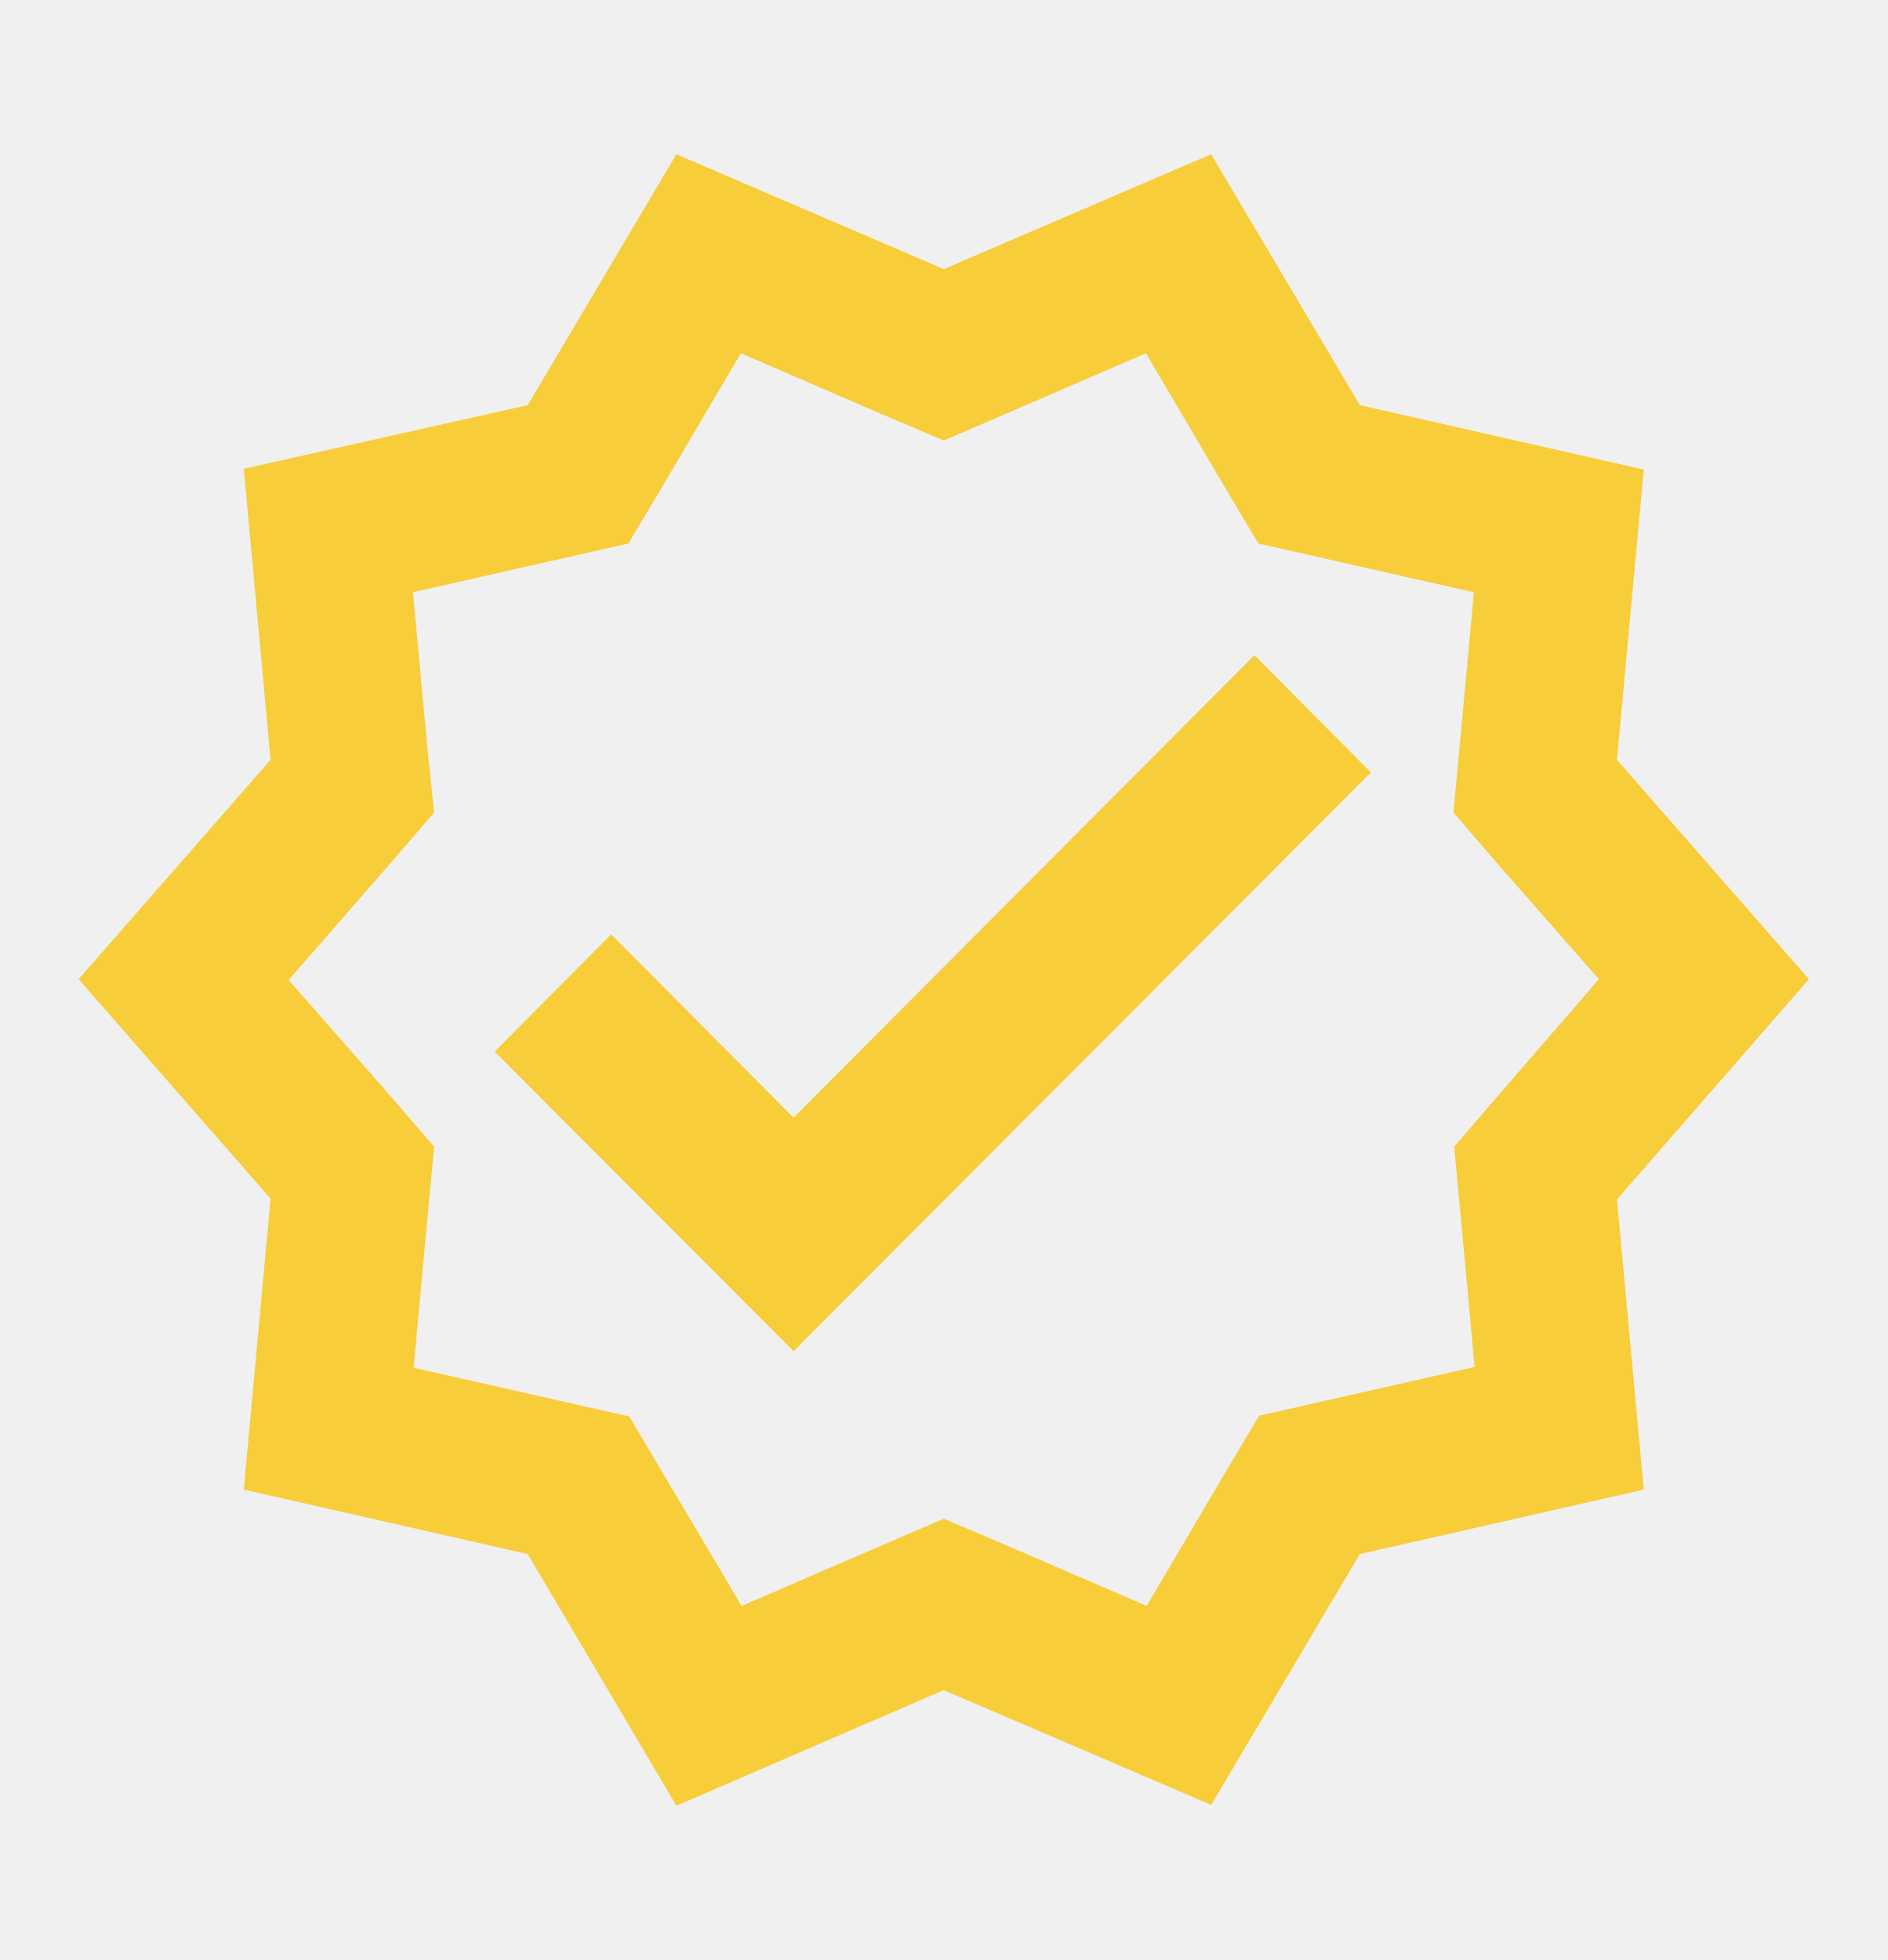
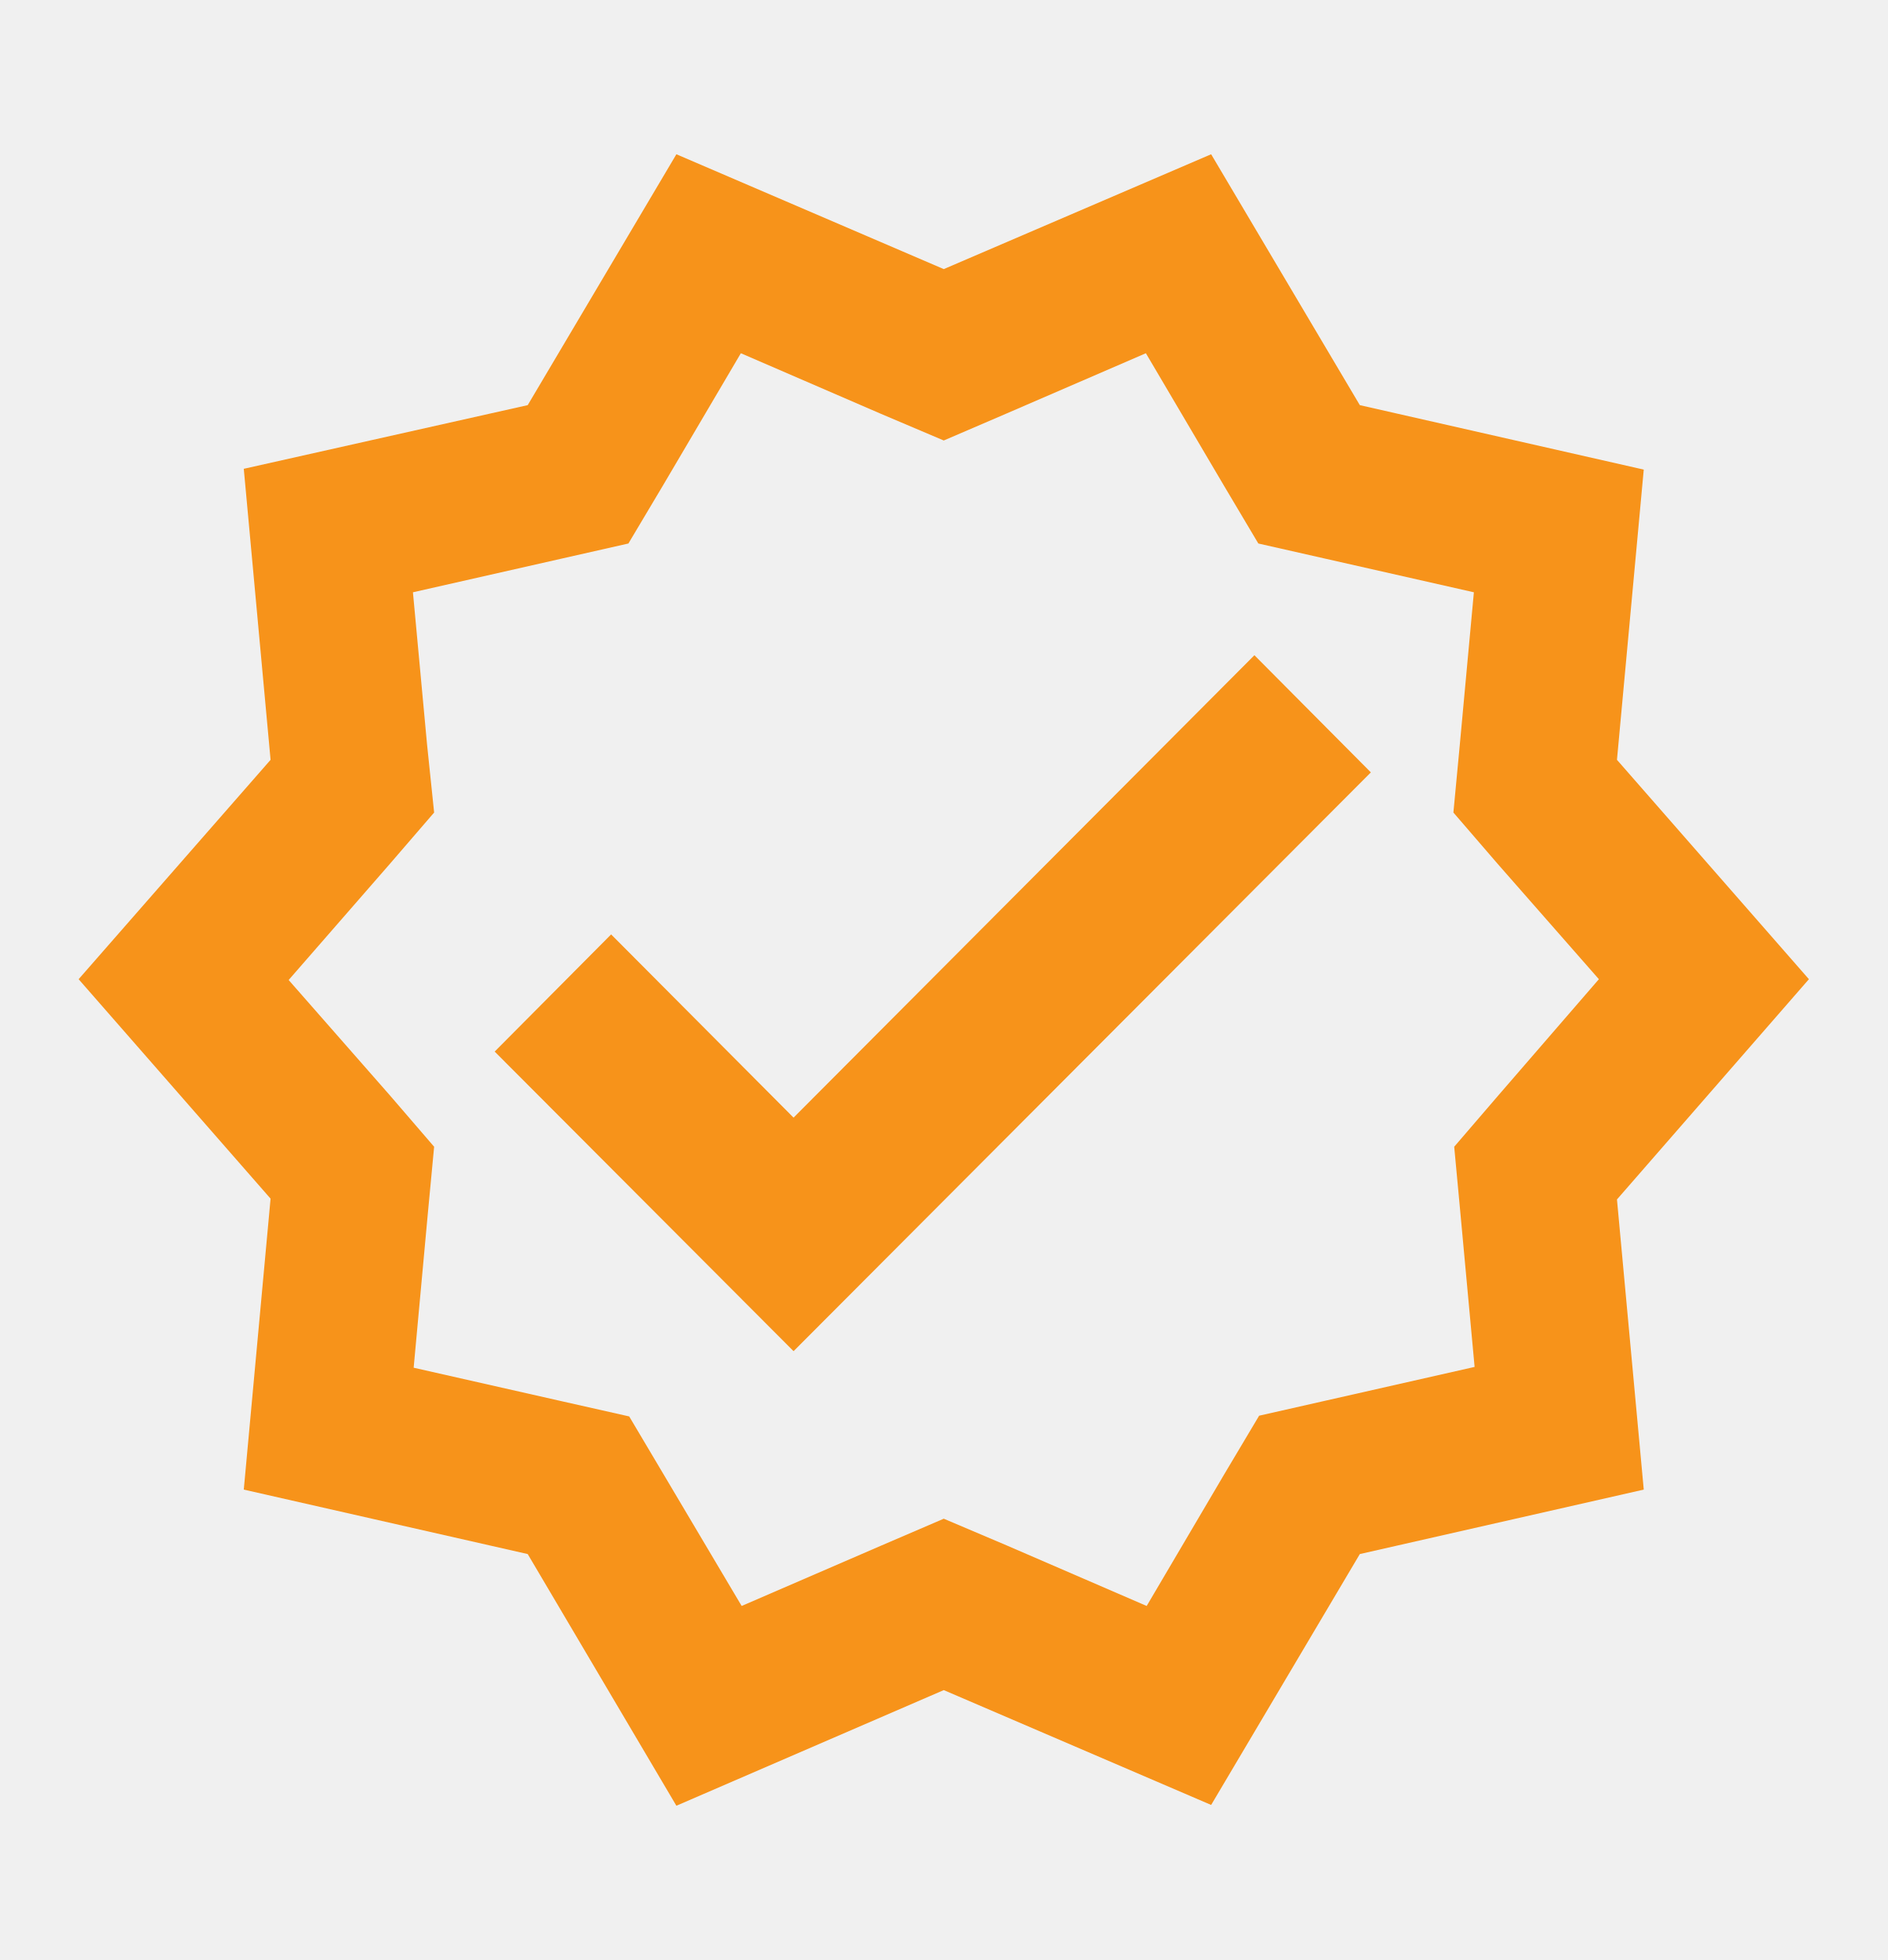
<svg xmlns="http://www.w3.org/2000/svg" width="26" height="27" viewBox="0 0 26 27" fill="none">
  <g clip-path="url(#clip0_21_141)">
    <mask id="mask0_21_141" style="mask-type:luminance" maskUnits="userSpaceOnUse" x="0" y="0" width="26" height="27">
      <path d="M26 0.5H0V26.5H26V0.5Z" fill="white" />
    </mask>
    <g mask="url(#mask0_21_141)">
-       <path d="M24.917 13.489L22.273 10.467L22.642 6.469L18.731 5.581L16.683 2.125L13 3.707L9.317 2.125L7.269 5.581L3.358 6.458L3.727 10.467L1.083 13.489L3.727 16.512L3.358 20.52L7.269 21.408L9.317 24.875L13 23.282L16.683 24.864L18.731 21.408L22.642 20.52L22.273 16.523L24.917 13.489ZM20.637 15.092L20.031 15.797L20.117 16.718L20.312 18.83L18.254 19.296L17.344 19.502L16.867 20.303L15.795 22.123L13.867 21.289L13 20.921L12.144 21.289L10.216 22.123L9.143 20.314L8.667 19.512L7.757 19.307L5.698 18.841L5.893 16.718L5.98 15.797L5.373 15.092L3.976 13.5L5.373 11.897L5.98 11.193L5.883 10.261L5.688 8.159L7.746 7.693L8.656 7.487L9.133 6.686L10.205 4.866L12.133 5.7L13 6.068L13.856 5.7L15.784 4.866L16.857 6.686L17.333 7.487L18.243 7.693L20.302 8.159L20.107 10.272L20.02 11.193L20.627 11.897L22.024 13.489L20.637 15.092Z" fill="#F7CD3A" />
-       <path d="M10.931 15.396L8.418 12.872L6.814 14.486L10.931 18.613L18.883 10.64L17.279 9.026L10.931 15.396Z" fill="#F7CD3A" />
+       <path d="M24.917 13.489L22.273 10.467L22.642 6.469L18.731 5.581L16.683 2.125L13 3.707L9.317 2.125L7.269 5.581L3.358 6.458L3.727 10.467L1.083 13.489L3.727 16.512L3.358 20.52L7.269 21.408L9.317 24.875L13 23.282L16.683 24.864L18.731 21.408L22.642 20.52L22.273 16.523L24.917 13.489ZM20.637 15.092L20.031 15.797L20.117 16.718L20.312 18.83L18.254 19.296L17.344 19.502L16.867 20.303L15.795 22.123L13.867 21.289L13 20.921L12.144 21.289L10.216 22.123L9.143 20.314L8.667 19.512L7.757 19.307L5.698 18.841L5.893 16.718L5.98 15.797L5.373 15.092L3.976 13.5L5.373 11.897L5.98 11.193L5.883 10.261L5.688 8.159L7.746 7.693L8.656 7.487L9.133 6.686L10.205 4.866L12.133 5.7L13 6.068L13.856 5.7L15.784 4.866L16.857 6.686L17.333 7.487L18.243 7.693L20.302 8.159L20.107 10.272L20.02 11.193L20.627 11.897L22.024 13.489L20.637 15.092Z" fill="#F7931A" />
+       <path d="M10.931 15.396L8.418 12.872L6.814 14.486L10.931 18.613L18.883 10.64L17.279 9.026L10.931 15.396Z" fill="#F7931A" />
    </g>
  </g>
  <defs>
    <clipPath id="clip0_21_141">
      <rect width="26" height="26" fill="white" transform="translate(0 0.5)" />
    </clipPath>
  </defs>
</svg>
